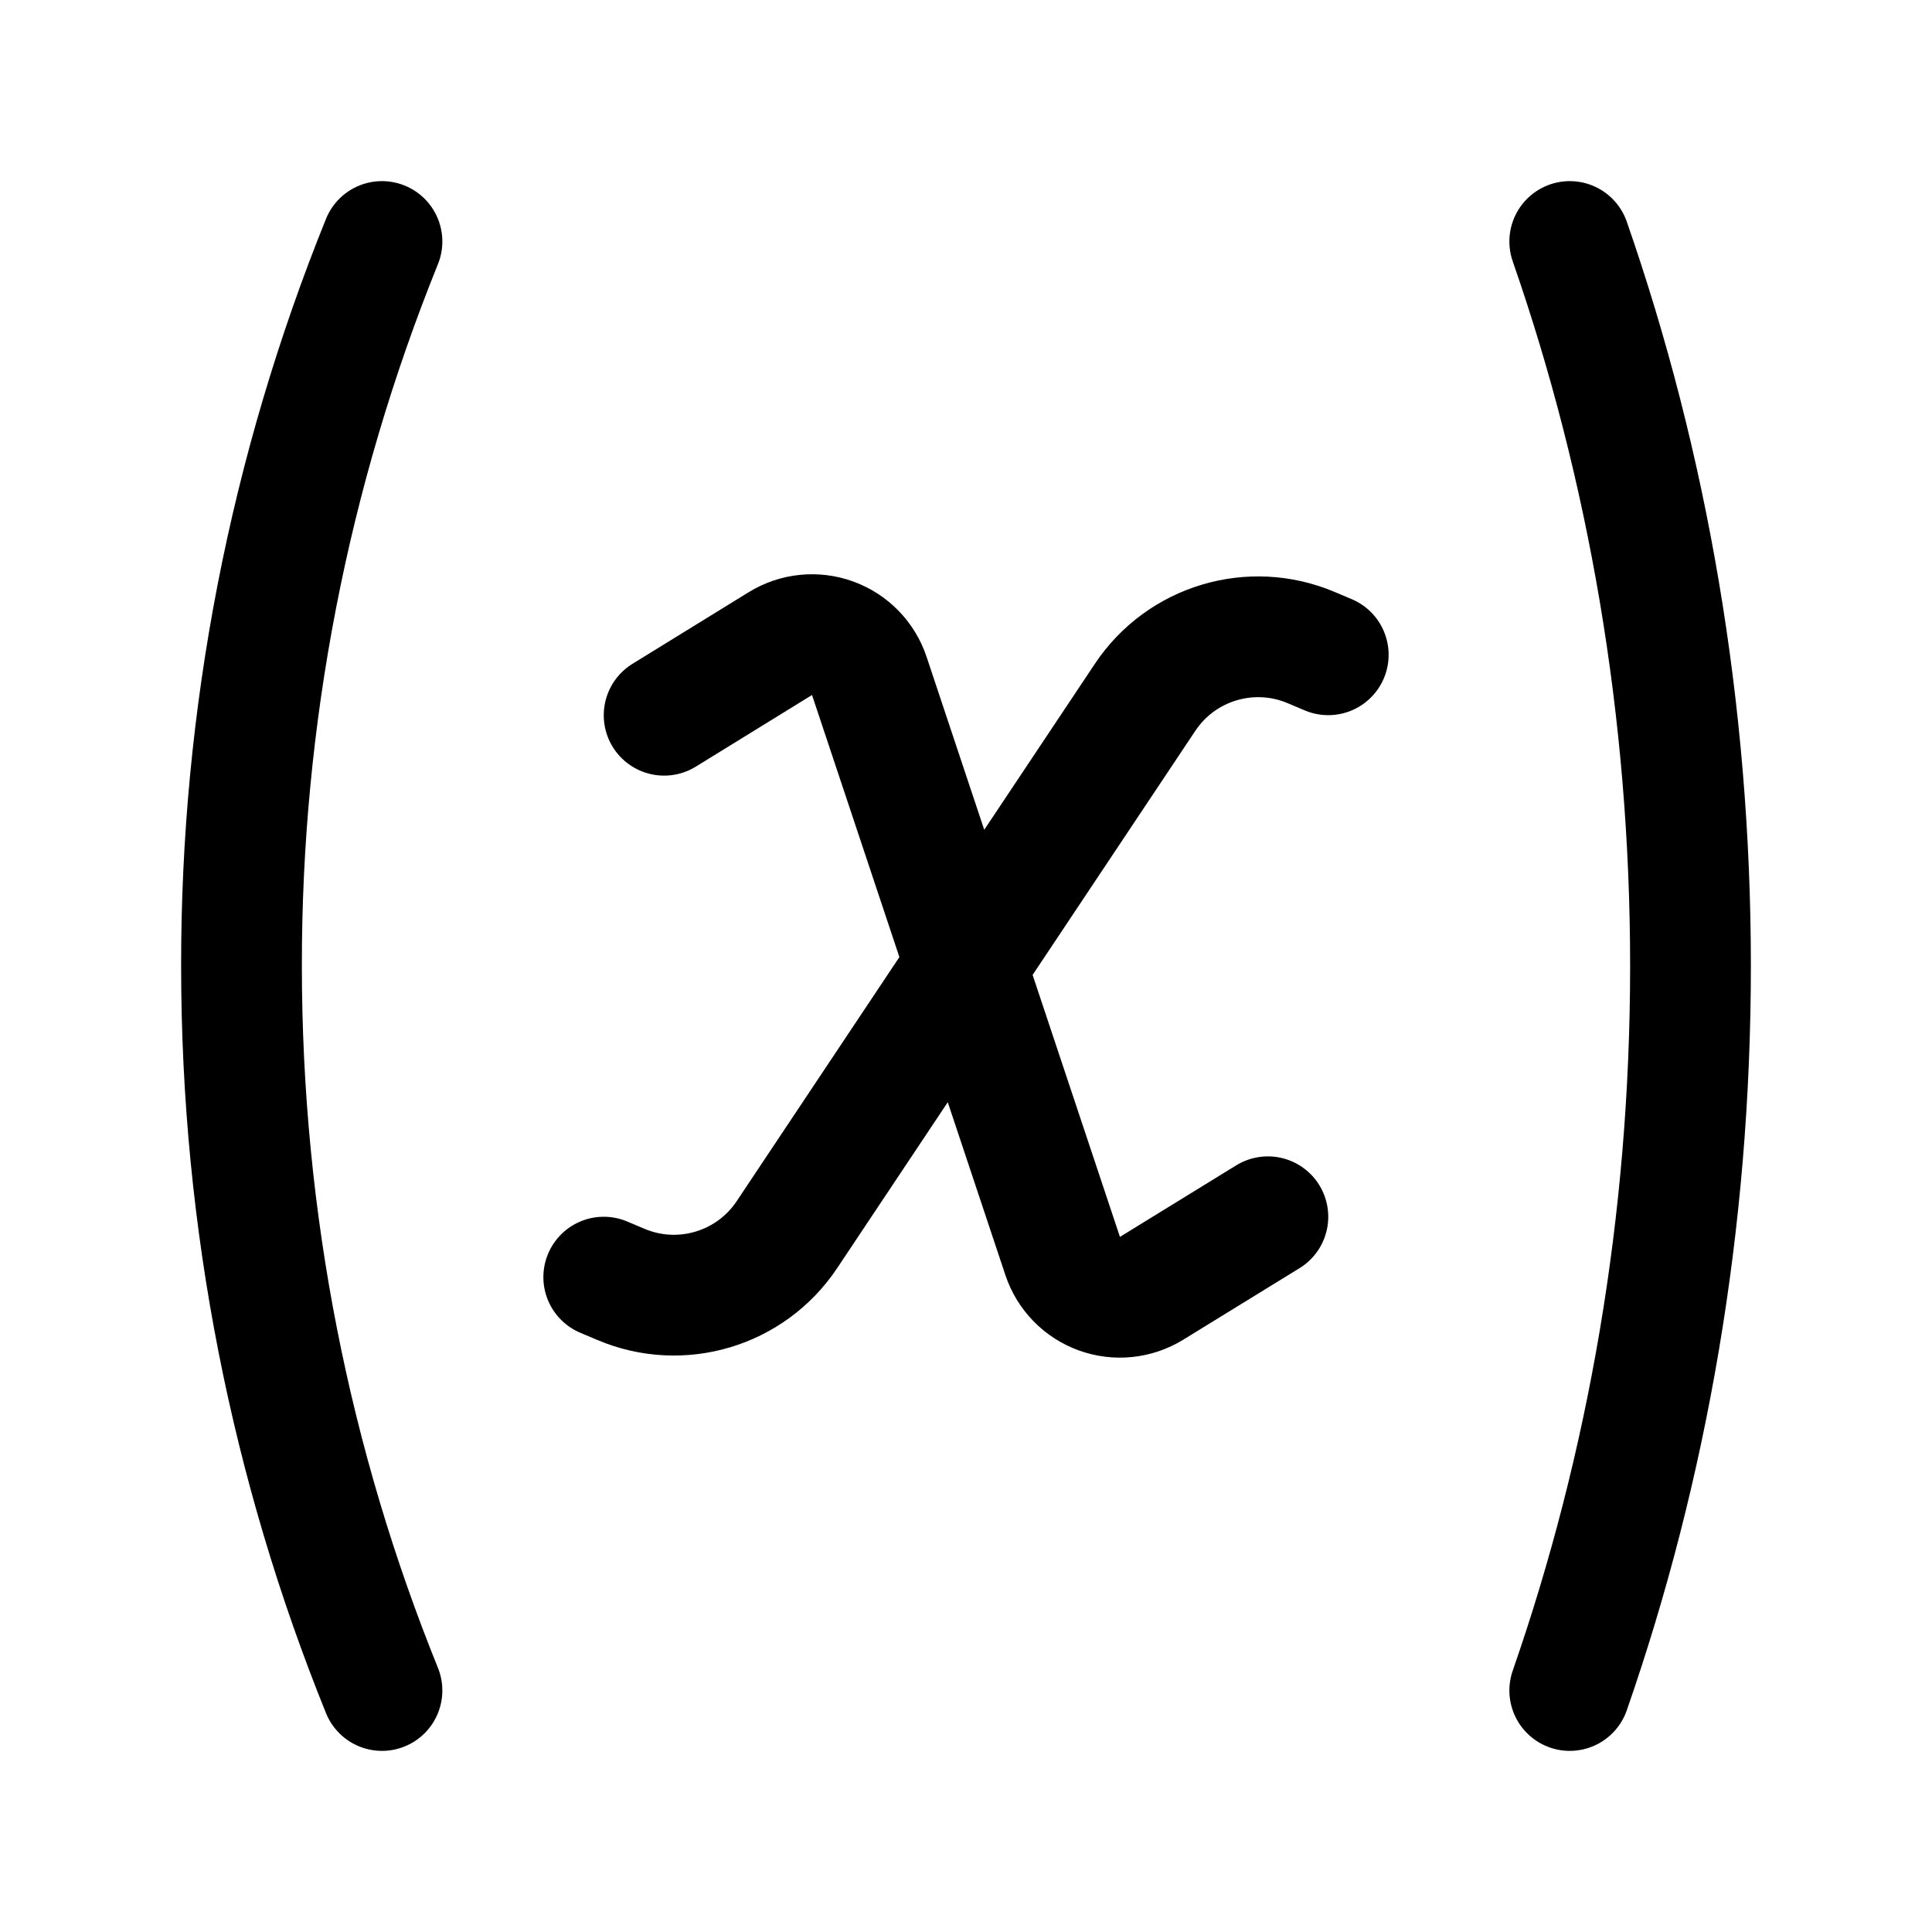
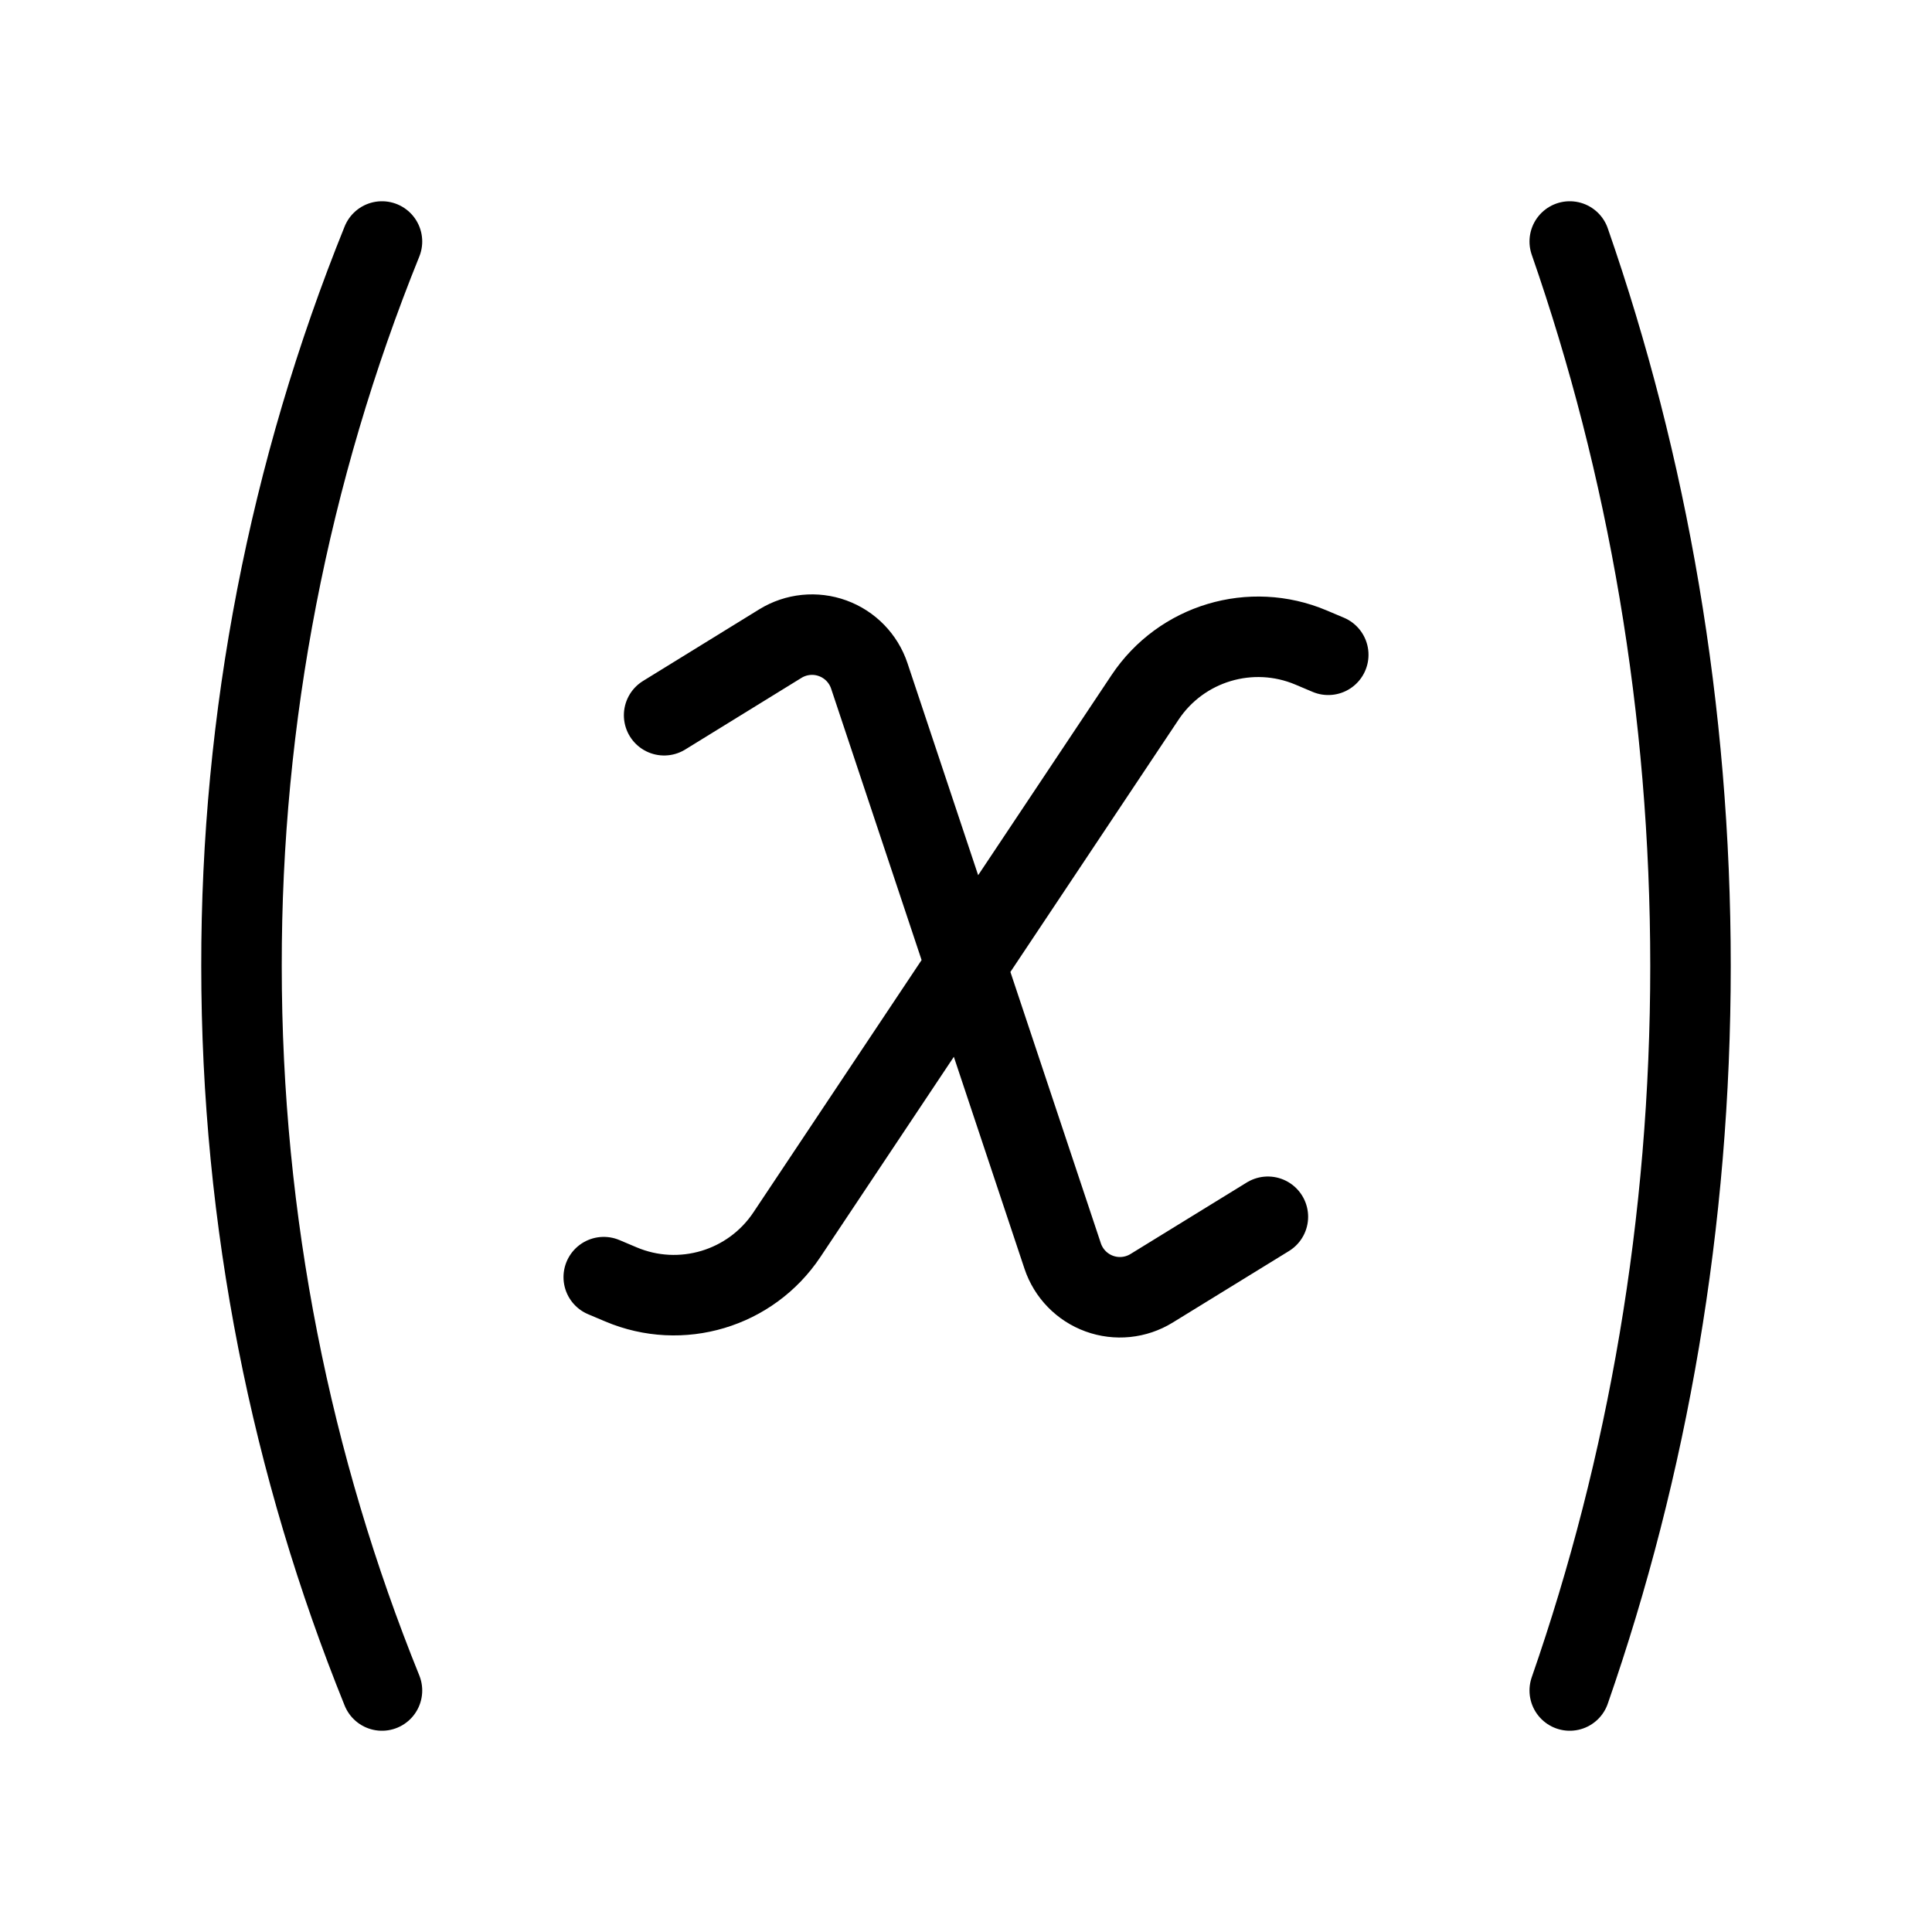
- <svg xmlns="http://www.w3.org/2000/svg" fill="none" stroke="currentColor" stroke-width="1.5" aria-hidden="true" viewBox="0 0 24 24">
+ <svg xmlns="http://www.w3.org/2000/svg" fill="none" stroke="currentColor" aria-hidden="true" viewBox="0 0 24 24">
  <path stroke-linecap="round" stroke-linejoin="round" d="M4.745 3A23.933 23.933 0 0 0 3 12c0 3.183.62 6.22 1.745 9M19.5 3c.967 2.78 1.5 5.817 1.5 9s-.533 6.22-1.5 9M8.25 8.885l1.444-.89a.75.75 0 0 1 1.105.402l2.402 7.206a.75.75 0 0 0 1.104.401l1.445-.889m-8.25.75.213.09a1.687 1.687 0 0 0 2.062-.617l4.45-6.676a1.688 1.688 0 0 1 2.062-.618l.213.09" />
</svg>
